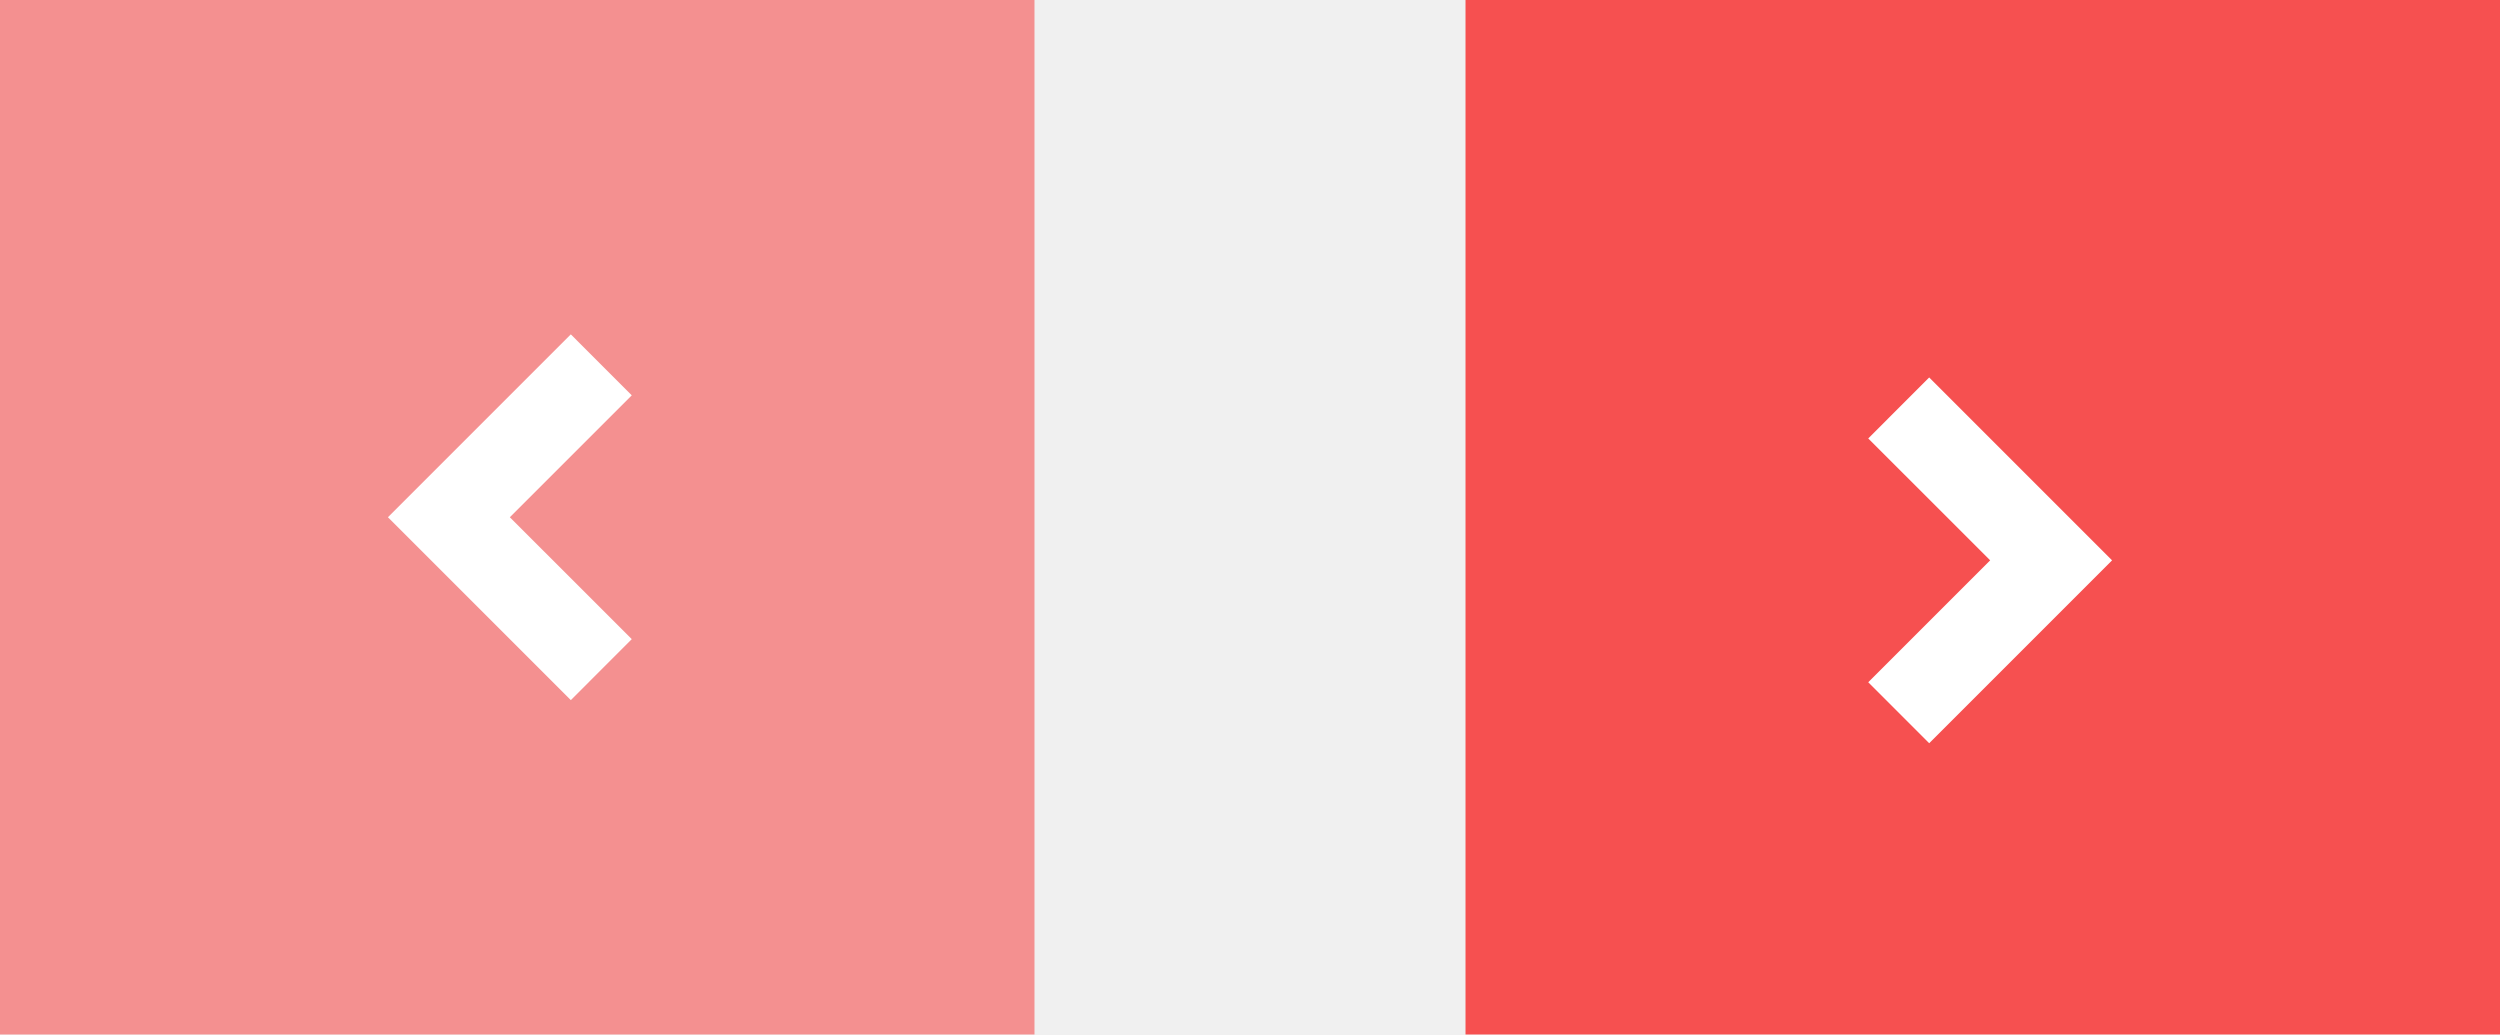
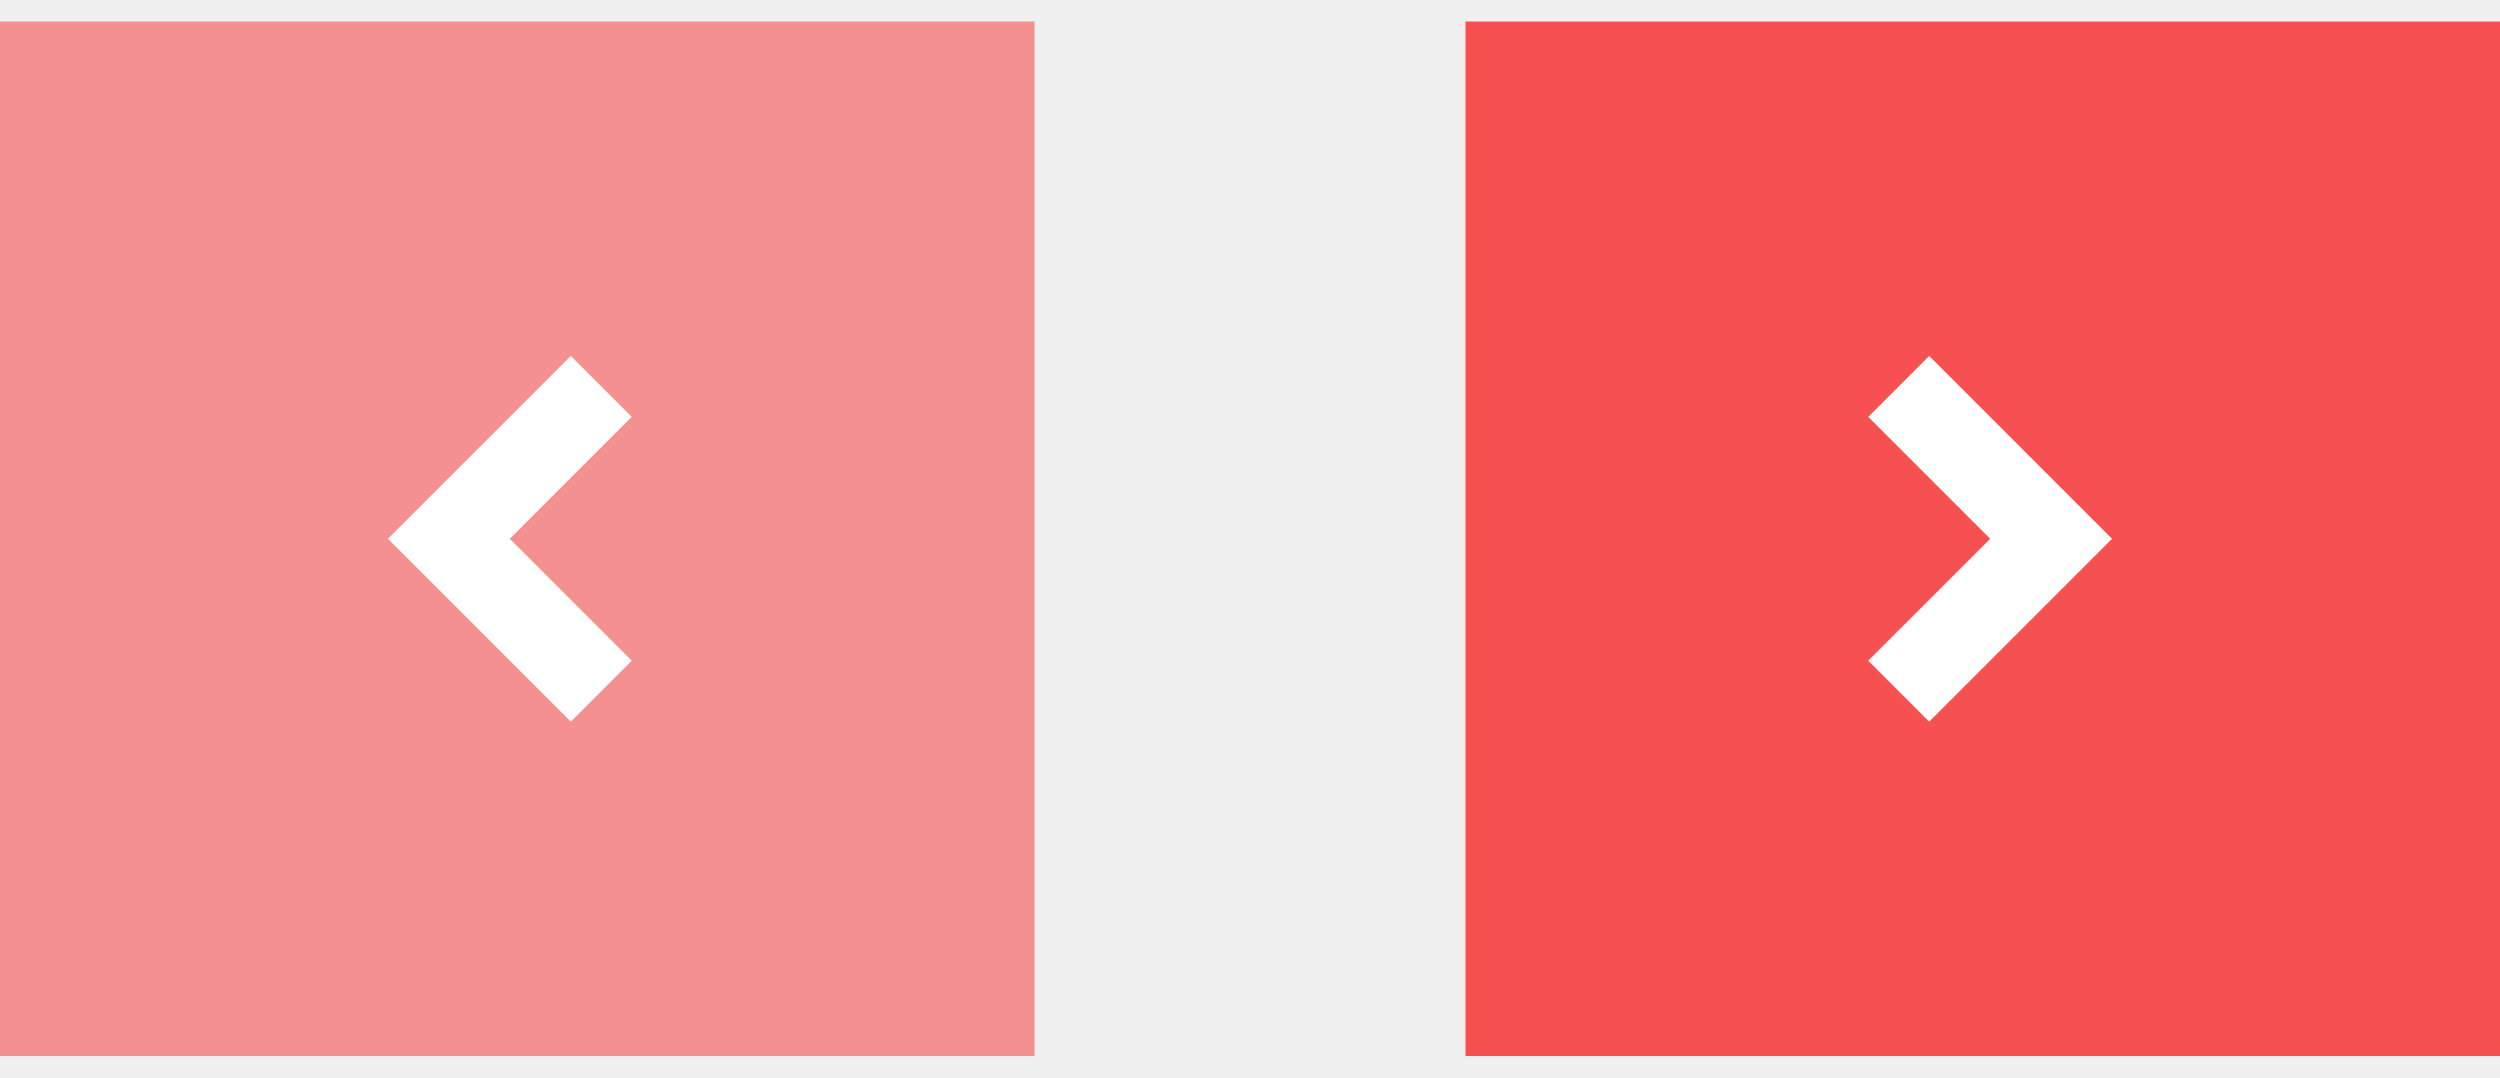
- <svg xmlns="http://www.w3.org/2000/svg" width="58" height="24" viewBox="0 0 58 24" fill="none">
-   <rect x="34" width="24" height="24" fill="#F65050" />
-   <g clip-path="url(#clip0_105_1968)">
-     <path d="M49 13L44.757 17.243L43.343 15.828L46.172 13L43.343 10.172L44.757 8.757L49 13Z" fill="white" />
+ <svg xmlns="http://www.w3.org/2000/svg" width="58" height="25" viewBox="0 0 58 25" fill="none">
+   <rect x="34" y="0.5" width="24" height="24" fill="#F65050" />
+   <g clip-path="url(#clip0_106_97)">
+     <path d="M49 12.5L44.757 16.743L43.343 15.328L46.172 12.5L43.343 9.672L44.757 8.257L49 12.5Z" fill="white" />
  </g>
-   <rect x="24" y="24" width="24" height="24" transform="rotate(-180 24 24)" fill="#F65050" fill-opacity="0.6" />
-   <g clip-path="url(#clip1_105_1968)">
-     <path d="M9 12L13.243 7.757L14.657 9.172L11.828 12L14.657 14.828L13.243 16.243L9 12Z" fill="white" />
+   <rect x="24" y="24.5" width="24" height="24" transform="rotate(-180 24 24.5)" fill="#F65050" fill-opacity="0.6" />
+   <g clip-path="url(#clip1_106_97)">
+     <path d="M9 12.5L13.243 8.257L14.657 9.672L11.828 12.5L14.657 15.328L13.243 16.743L9 12.5Z" fill="white" />
  </g>
  <defs>
-     <clipPath id="clip0_105_1968">
-       <rect width="23" height="24" fill="white" transform="translate(34 24) rotate(-90)" />
+     <clipPath id="clip0_106_97">
+       <rect width="24" height="24" fill="white" transform="translate(34 24.5) rotate(-90)" />
    </clipPath>
-     <clipPath id="clip1_105_1968">
-       <rect width="24" height="24" fill="white" transform="translate(24 1.90735e-06) rotate(90)" />
+     <clipPath id="clip1_106_97">
+       <rect width="24" height="24" fill="white" transform="translate(24 0.5) rotate(90)" />
    </clipPath>
  </defs>
</svg>
